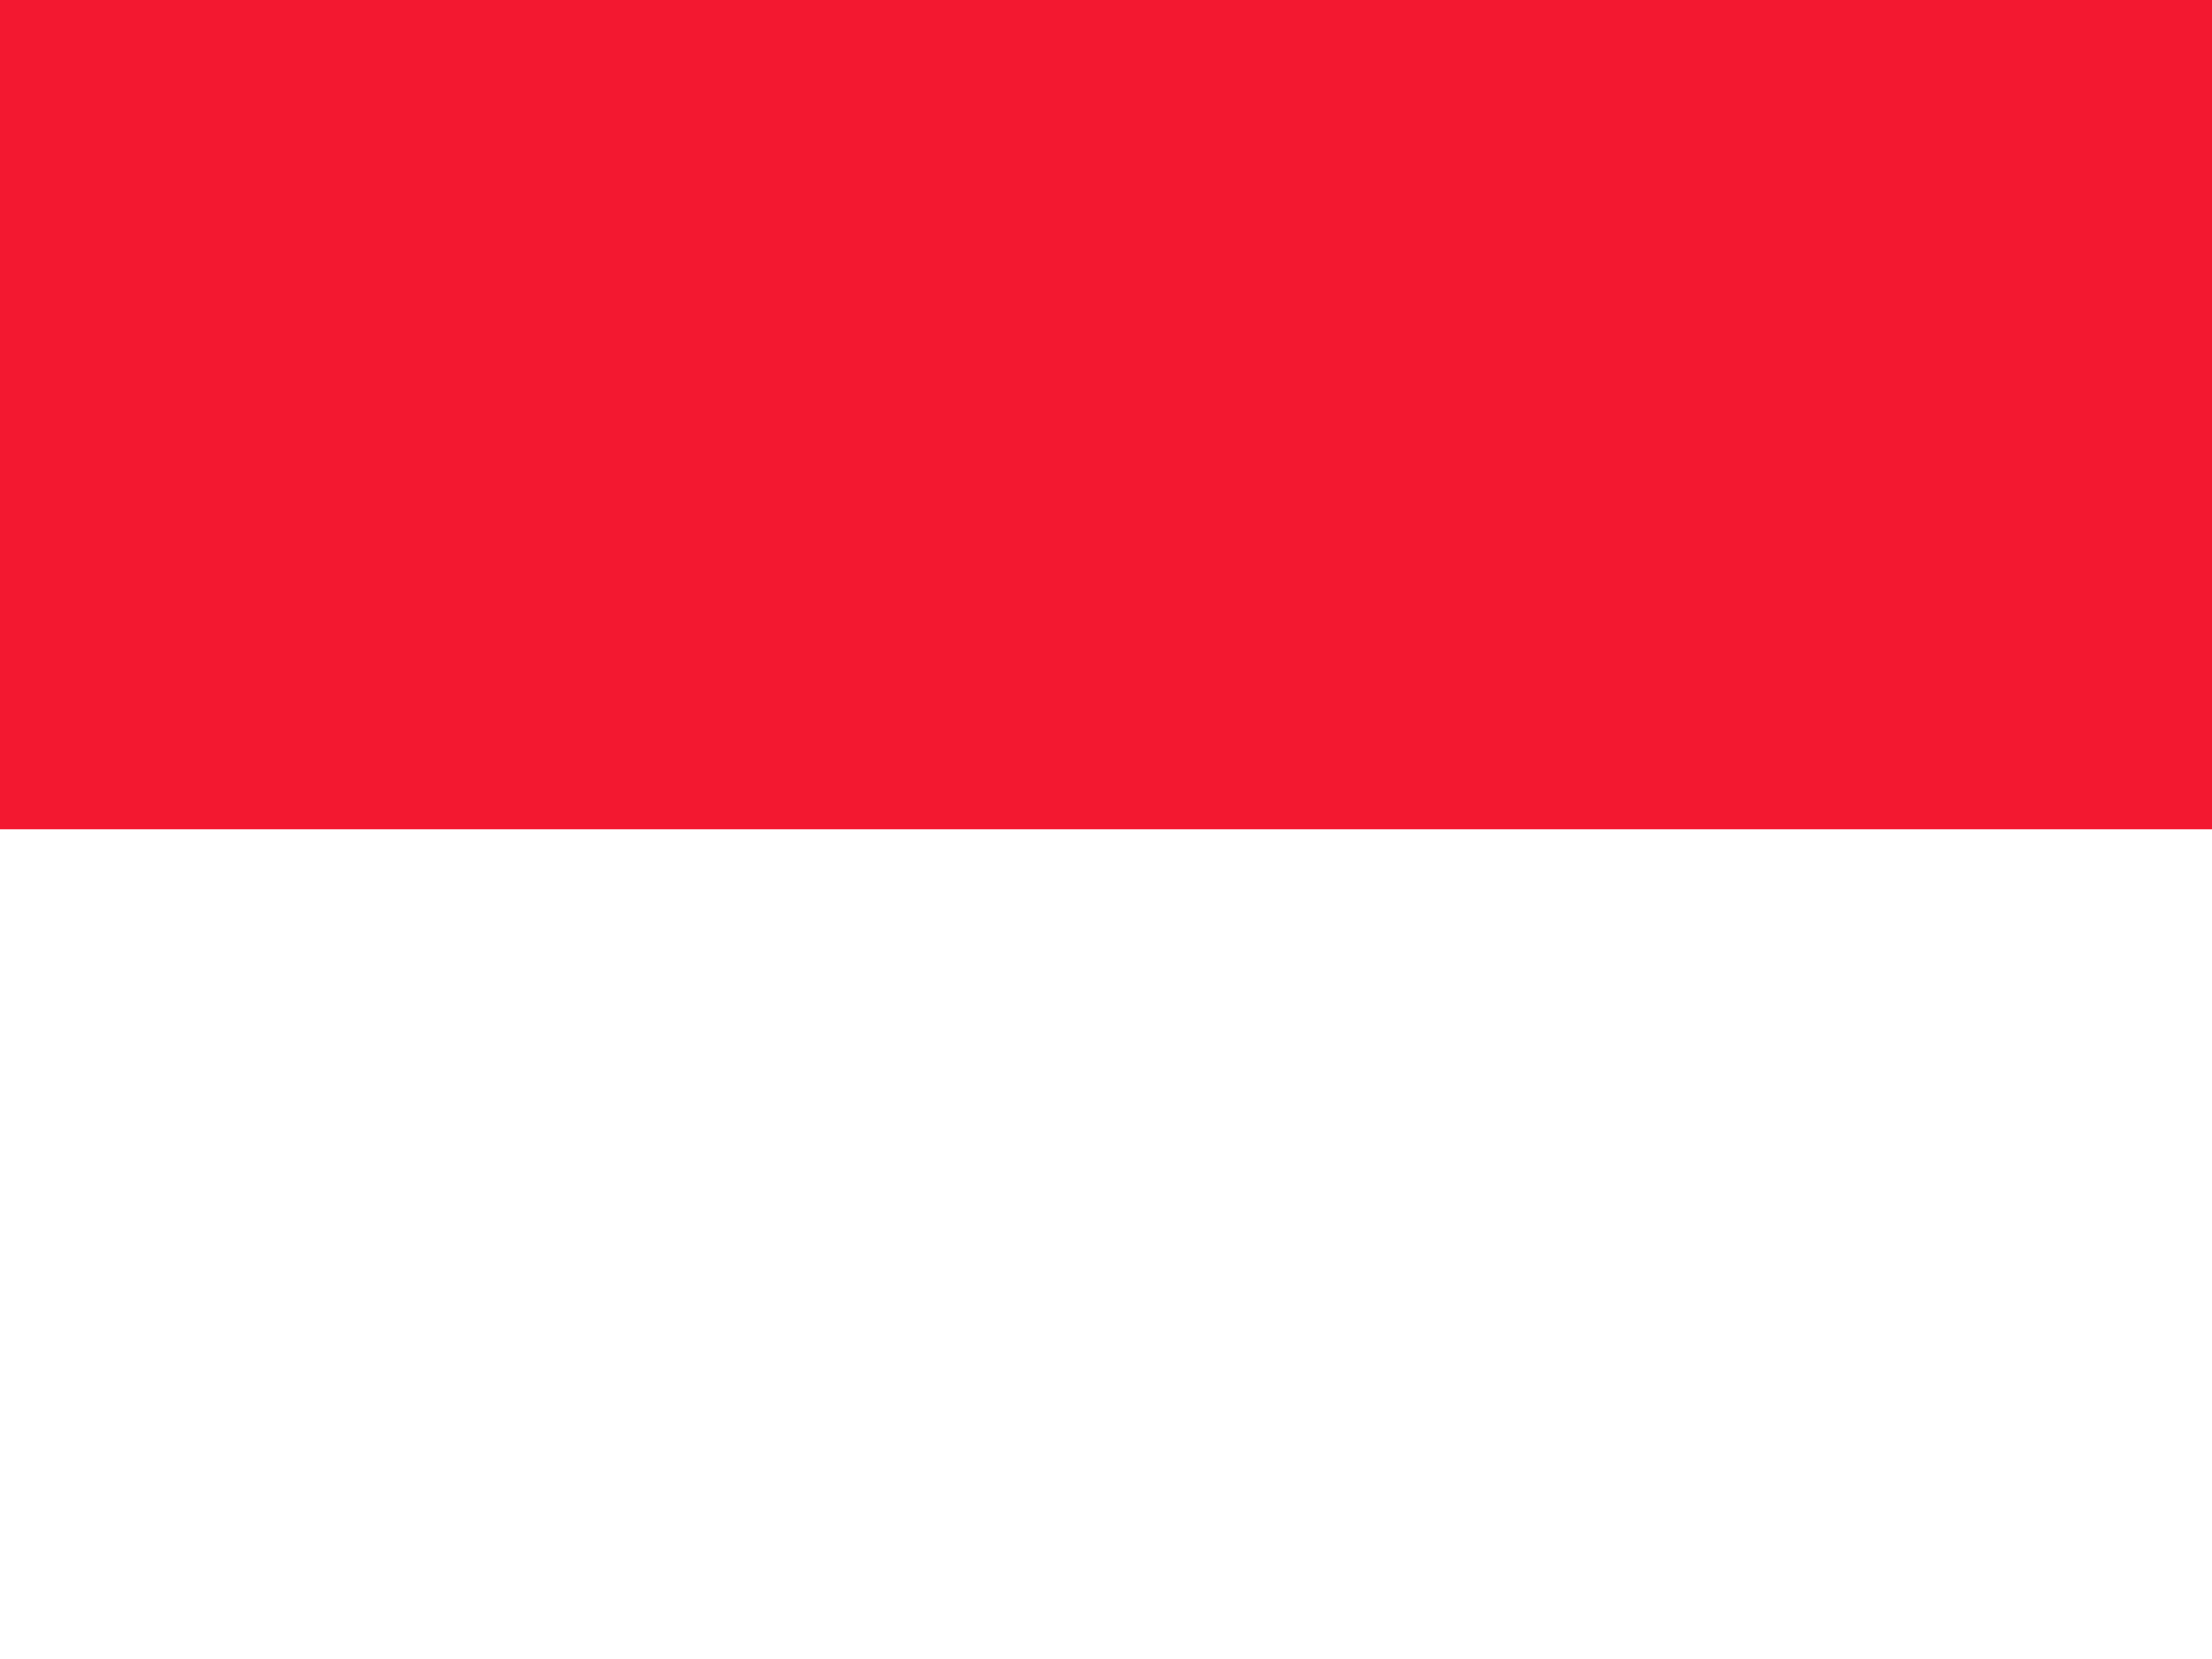
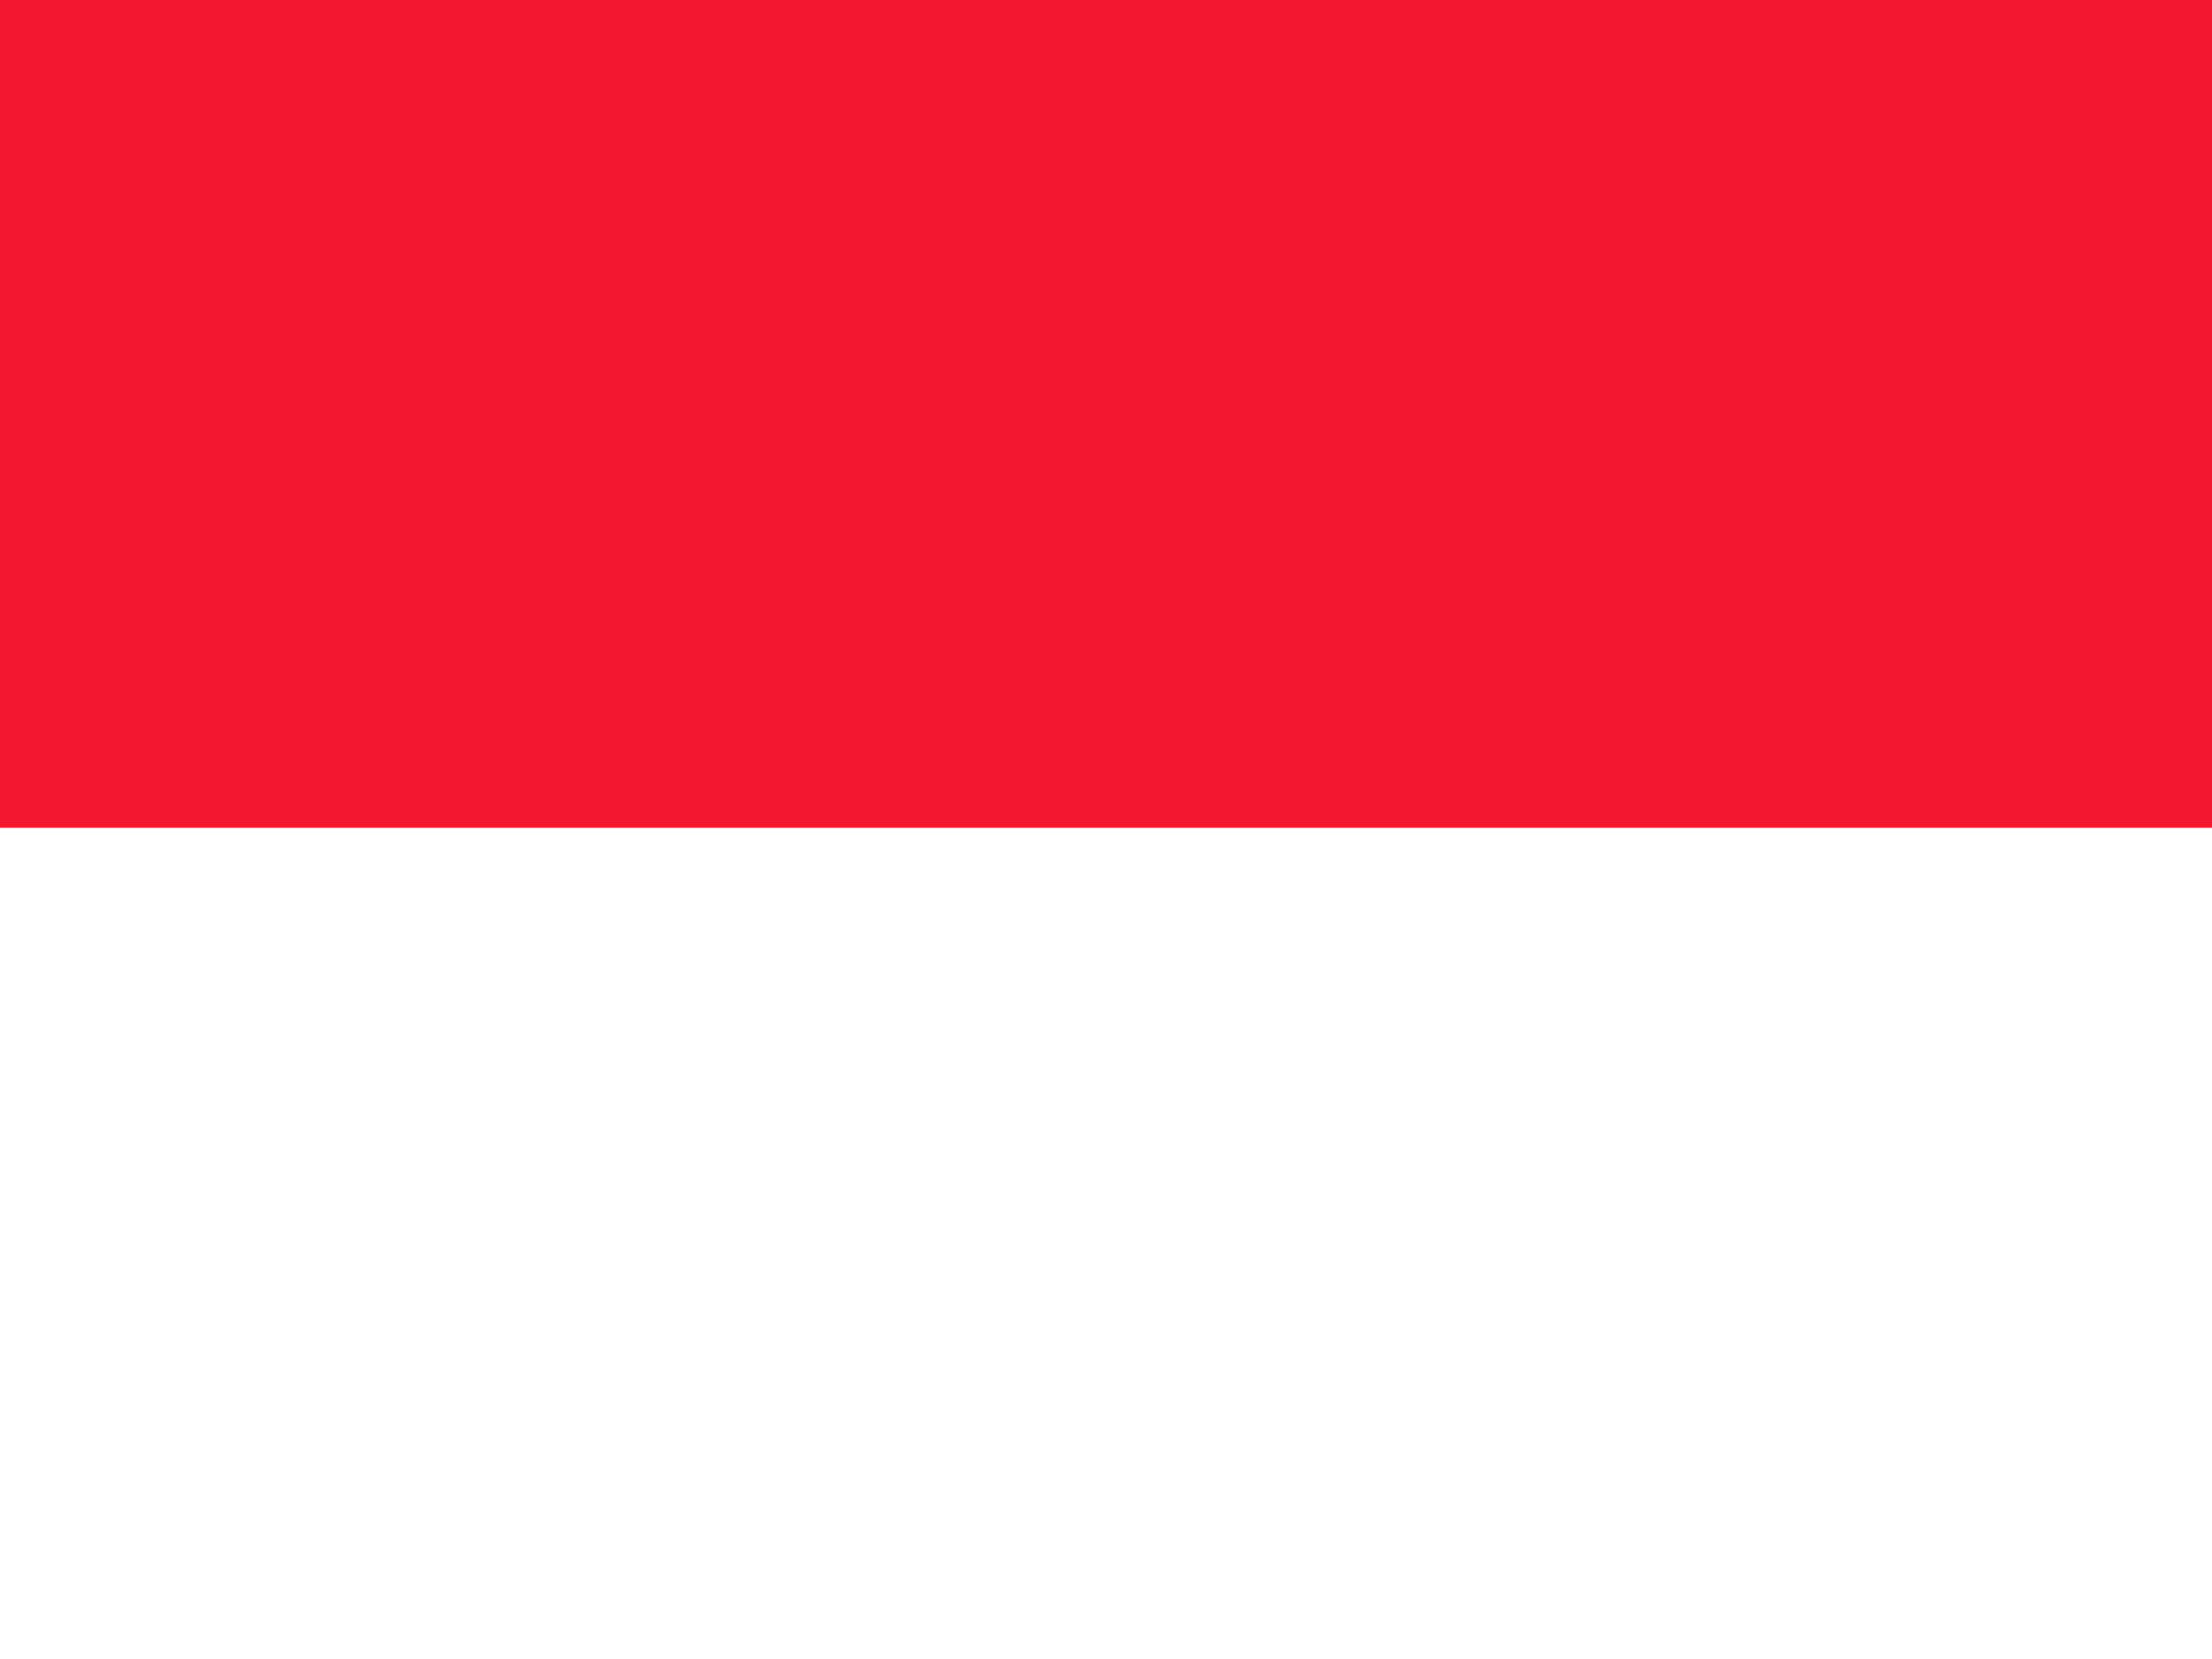
<svg xmlns="http://www.w3.org/2000/svg" id="flag-icons-mc" viewBox="0 0 640 480">
  <g fill-rule="evenodd" stroke-width="1pt">
-     <path fill="#f31830" d="M0 0h640v240H0z" />
-     <path fill="#fff" d="M0 240h640v240H0z" />
+     <path fill="#f31830" d="M0 0h640v240H0z" stroke="#f31830" stroke-width="1" />
+     <path fill="#fff" d="M0 240h640v240H0z" stroke="#fff" stroke-width="1" />
  </g>
</svg>
